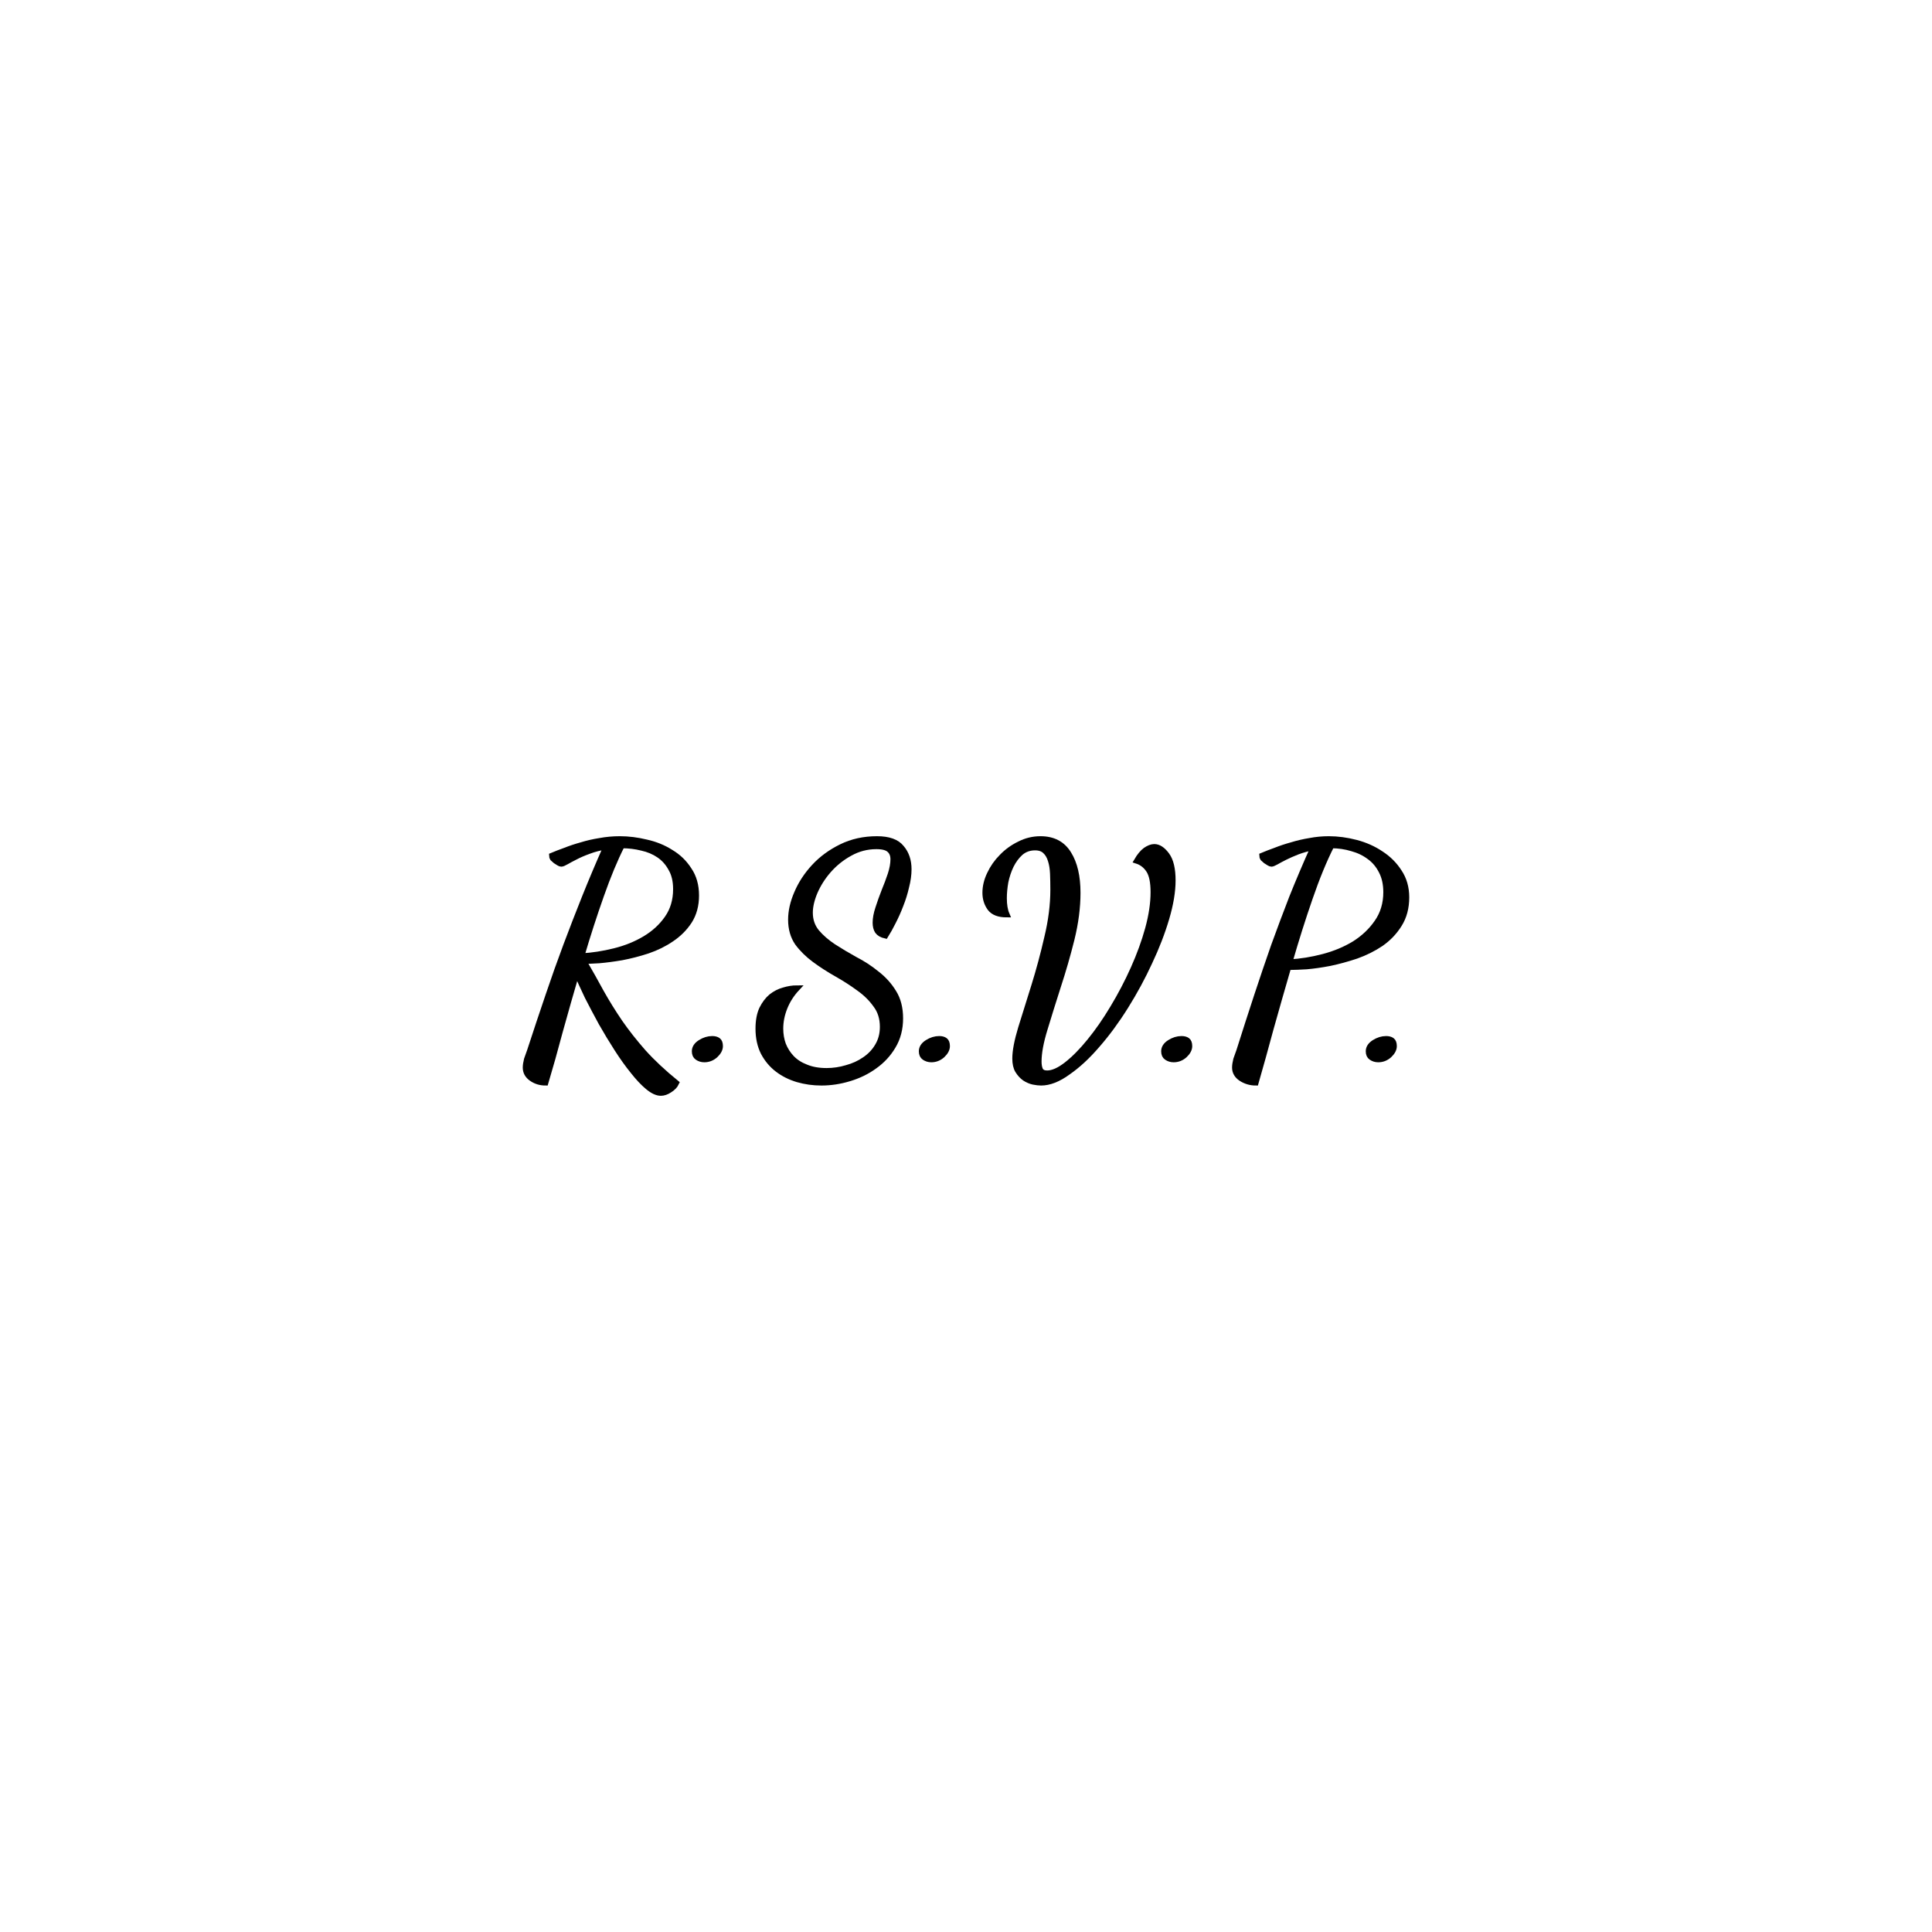
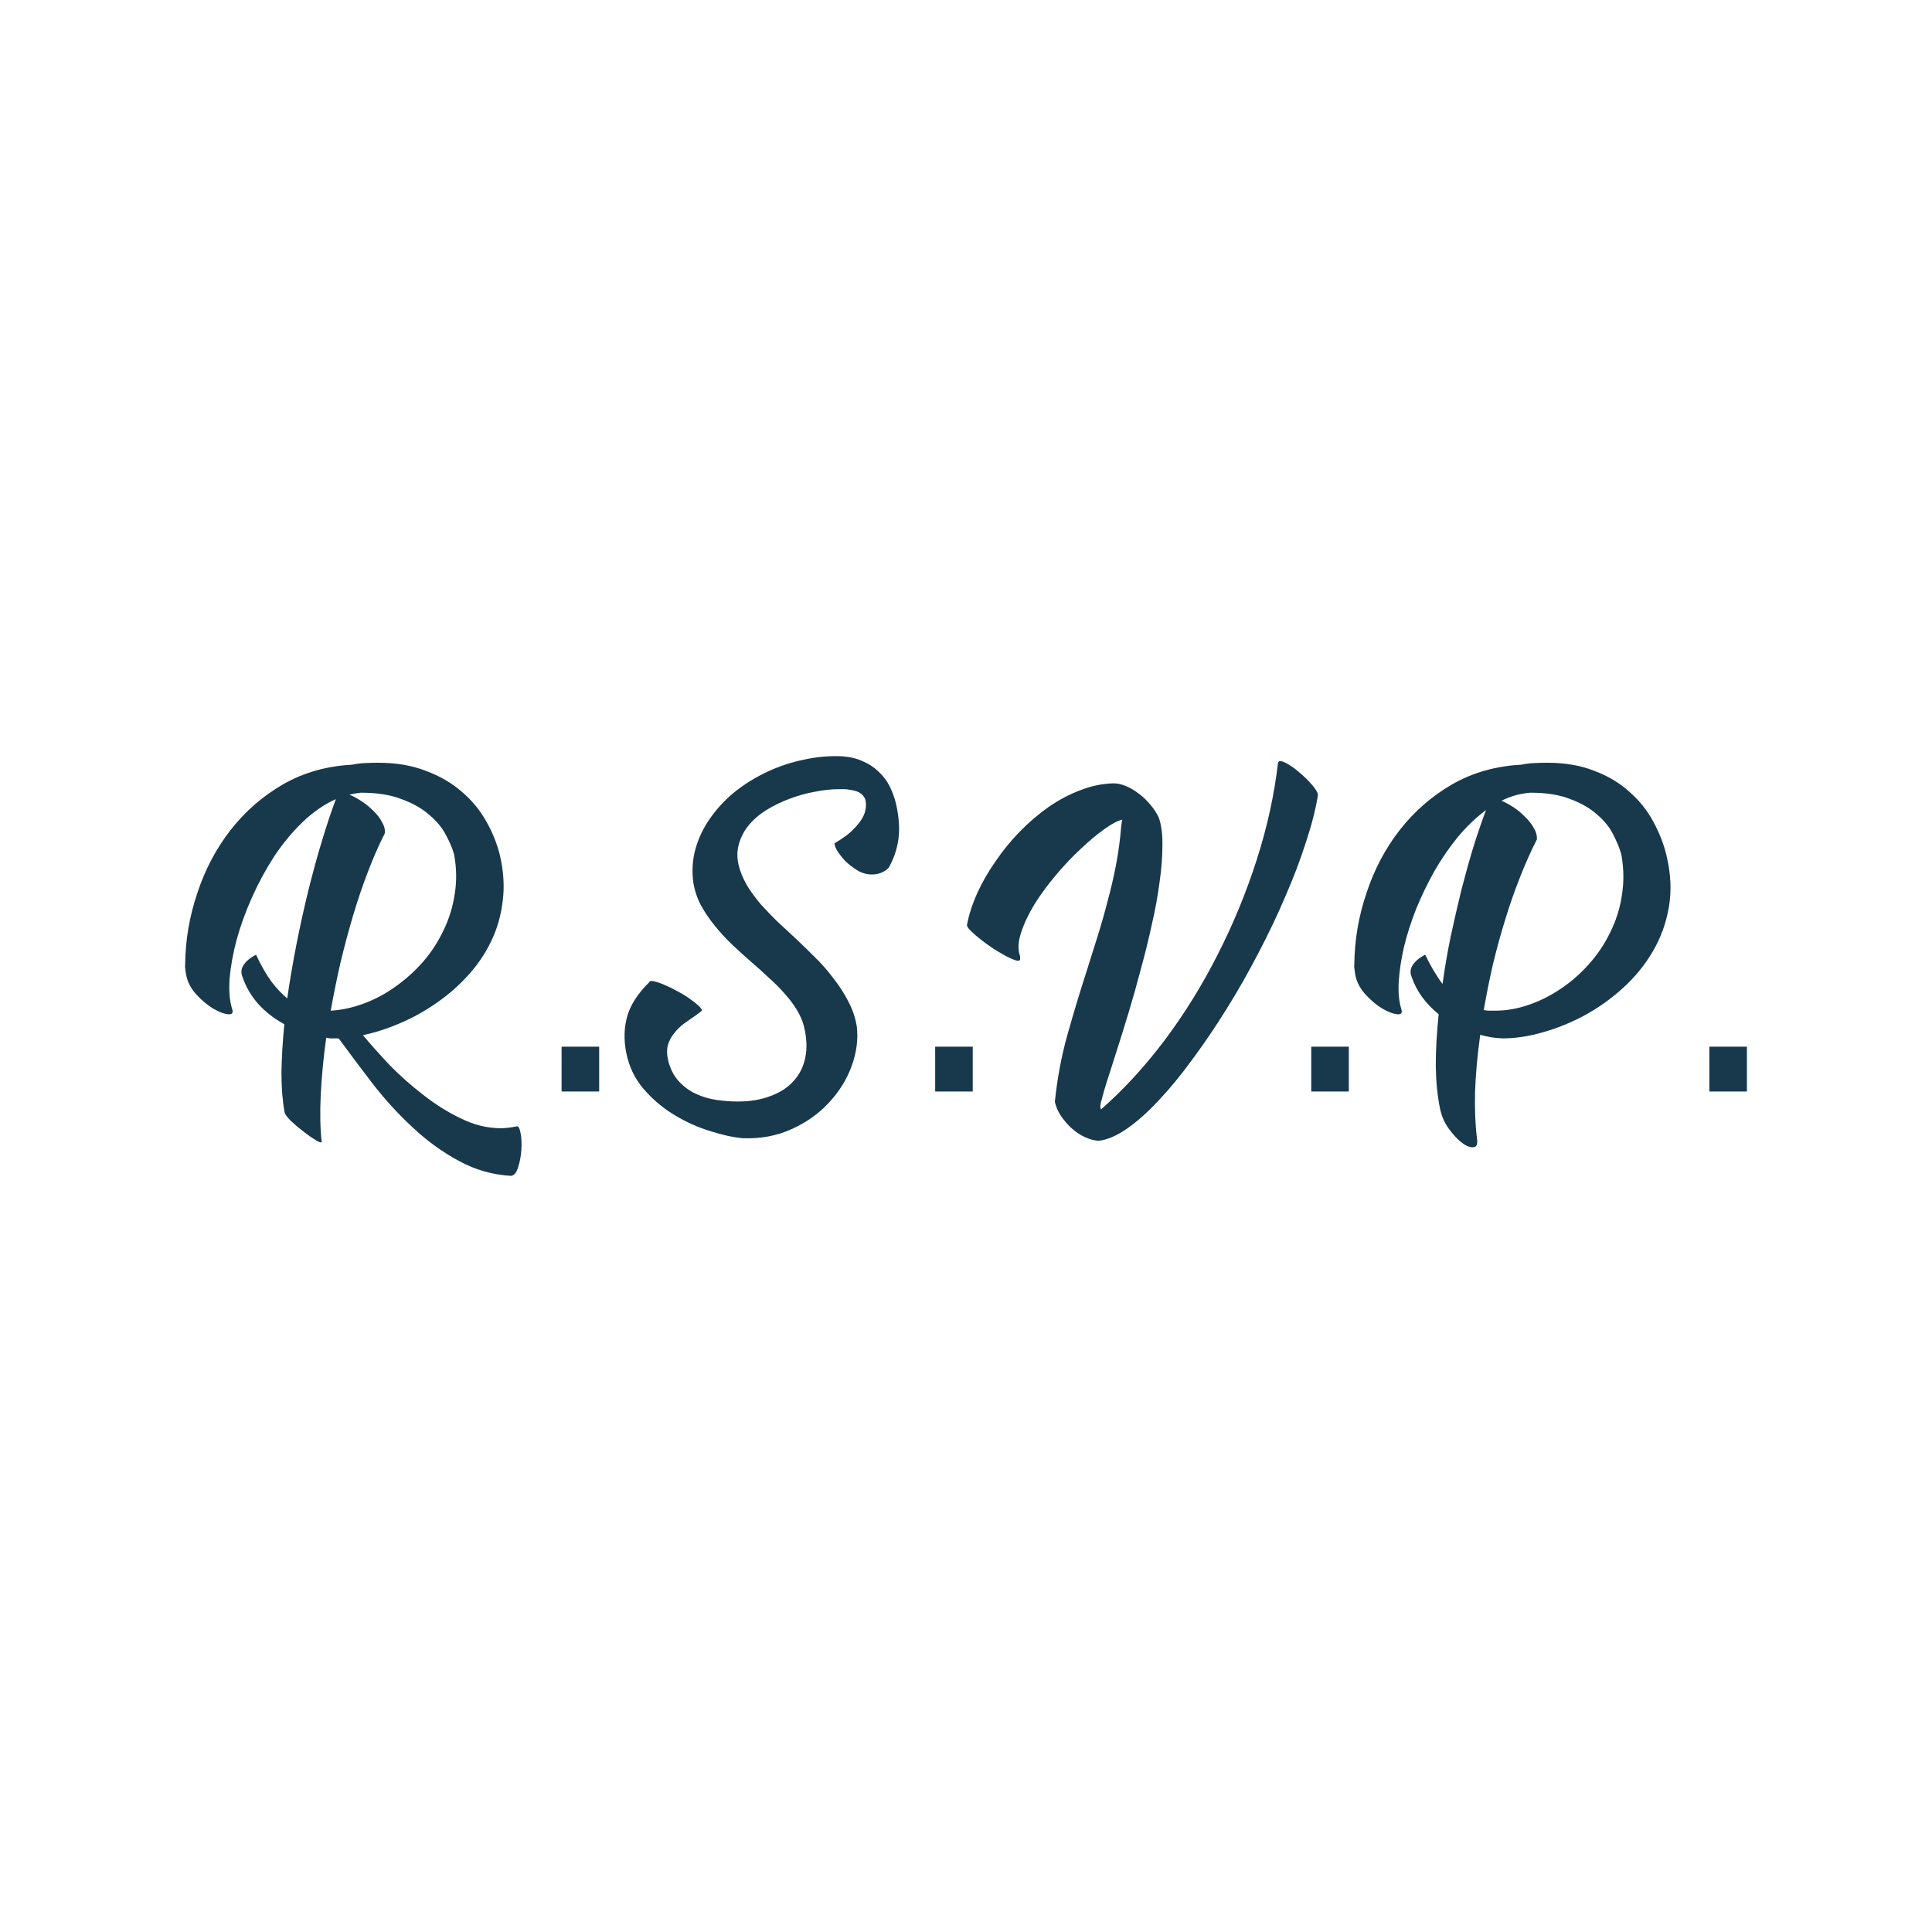
<svg xmlns="http://www.w3.org/2000/svg" viewBox="0 0 256 256" version="1.1" id="svg8">
  <defs id="defs2" />
-   <g aria-label="R.S.V.P." style="font-style:normal;font-weight:normal;font-size:40px;line-height:1.25;font-family:sans-serif;letter-spacing:0px;word-spacing:0px;fill:#000000;fill-opacity:1;stroke:#000000;stroke-width:0.756;stroke-miterlimit:4;stroke-dasharray:none;stroke-opacity:1" id="flowRoot5243" transform="translate(67.92289,316.0962)">
-     <path d="m 21.684,-172.596 q -0.24,0.52 -0.88,0.92 -0.6,0.4 -1.16,0.4 -0.76,0 -1.72,-0.8 -0.92,-0.76 -1.96,-2.08 -1.04,-1.28 -2.12,-2.96 -1.08,-1.68 -2.08,-3.44 -0.96,-1.76 -1.84,-3.48 -0.84,-1.76 -1.44,-3.16 -1.16,3.96 -2.2,7.72 -1,3.76 -1.92,6.84 -1.04,0 -1.84,-0.56 -0.8,-0.56 -0.8,-1.44 0,-0.44 0.16,-1.08 0.2,-0.6 0.4,-1.12 1.28,-3.92 2.44,-7.32 1.16,-3.44 2.36,-6.64 1.2,-3.2 2.48,-6.4 1.28,-3.2 2.84,-6.72 -1.28,0.2 -2.32,0.6 -1,0.36 -1.76,0.76 -0.72,0.36 -1.2,0.64 -0.48,0.28 -0.68,0.28 -0.12,0 -0.32,-0.12 -0.2,-0.12 -0.44,-0.28 -0.2,-0.16 -0.36,-0.32 -0.12,-0.2 -0.12,-0.36 0.76,-0.32 1.76,-0.68 1,-0.4 2.16,-0.72 1.16,-0.36 2.44,-0.56 1.28,-0.24 2.64,-0.24 1.72,0 3.52,0.44 1.8,0.4 3.24,1.32 1.48,0.88 2.4,2.32 0.96,1.4 0.96,3.4 0,1.96 -0.92,3.4 -0.92,1.4 -2.36,2.36 -1.4,0.96 -3.16,1.56 -1.72,0.56 -3.4,0.88 -1.64,0.28 -3.04,0.4 -1.36,0.08 -2.04,0.08 1.24,2.12 2.32,4.12 1.12,2 2.48,4 1.36,1.96 3.12,3.96 1.8,2 4.36,4.08 z m -0.04,-25.68 q 0,-1.64 -0.64,-2.72 -0.6,-1.12 -1.6,-1.8 -1,-0.68 -2.28,-0.96 -1.28,-0.32 -2.64,-0.32 -1.4,2.76 -2.76,6.64 -1.36,3.84 -2.6,8.04 2.16,-0.12 4.4,-0.68 2.24,-0.56 4.04,-1.64 1.8,-1.08 2.92,-2.68 1.16,-1.64 1.16,-3.88 z" style="font-style:normal;font-variant:normal;font-weight:normal;font-stretch:normal;font-family:'Dancing Script';-inkscape-font-specification:'Dancing Script';stroke:#000000;stroke-width:0.756;stroke-miterlimit:4;stroke-dasharray:none;stroke-opacity:1" id="path5260" />
-     <path d="m 25.409,-175.716 q -0.52,0 -0.92,-0.28 -0.36,-0.24 -0.36,-0.8 0,-0.68 0.76,-1.16 0.76,-0.48 1.56,-0.48 0.48,0 0.76,0.2 0.28,0.2 0.28,0.76 0,0.6 -0.64,1.2 -0.64,0.56 -1.44,0.56 z" style="font-style:normal;font-variant:normal;font-weight:normal;font-stretch:normal;font-family:'Dancing Script';-inkscape-font-specification:'Dancing Script';stroke:#000000;stroke-width:0.756;stroke-miterlimit:4;stroke-dasharray:none;stroke-opacity:1" id="path5262" />
-     <path d="m 36.883,-194.236 q 0,-1.68 0.8,-3.52 0.8,-1.88 2.28,-3.48 1.48,-1.6 3.6,-2.64 2.12,-1.04 4.72,-1.04 2.32,0 3.24,1.16 0.96,1.12 0.96,2.84 0,1.08 -0.32,2.32 -0.28,1.24 -0.76,2.44 -0.44,1.16 -1,2.24 -0.52,1.04 -1,1.8 -0.72,-0.16 -1.04,-0.6 -0.28,-0.44 -0.28,-1.12 0,-0.84 0.36,-1.92 0.36,-1.12 0.8,-2.24 0.48,-1.16 0.84,-2.24 0.36,-1.12 0.36,-2 0,-0.8 -0.48,-1.24 -0.48,-0.48 -1.76,-0.48 -1.88,0 -3.52,0.92 -1.6,0.88 -2.8,2.24 -1.16,1.32 -1.84,2.88 -0.64,1.52 -0.64,2.76 0,1.48 0.88,2.56 0.88,1.04 2.2,1.92 1.36,0.88 2.88,1.72 1.56,0.8 2.88,1.88 1.36,1.04 2.24,2.48 0.88,1.4 0.88,3.44 0,2.08 -0.96,3.68 -0.92,1.56 -2.44,2.64 -1.48,1.08 -3.36,1.64 -1.84,0.56 -3.68,0.56 -1.64,0 -3.16,-0.44 -1.48,-0.44 -2.64,-1.32 -1.16,-0.88 -1.88,-2.24 -0.68,-1.36 -0.68,-3.16 0,-1.56 0.48,-2.6 0.52,-1.04 1.24,-1.64 0.76,-0.6 1.64,-0.84 0.92,-0.28 1.76,-0.28 -1.08,1.16 -1.64,2.56 -0.56,1.4 -0.56,2.8 0,1.12 0.36,2.12 0.4,1 1.12,1.76 0.76,0.8 1.92,1.24 1.16,0.48 2.72,0.48 1.36,0 2.68,-0.4 1.32,-0.36 2.36,-1.08 1.08,-0.72 1.72,-1.8 0.68,-1.12 0.68,-2.56 0,-1.72 -0.92,-2.92 -0.88,-1.24 -2.24,-2.2 -1.36,-1 -2.92,-1.88 -1.56,-0.88 -2.92,-1.88 -1.36,-1 -2.28,-2.24 -0.88,-1.28 -0.88,-3.08 z" style="font-style:normal;font-variant:normal;font-weight:normal;font-stretch:normal;font-family:'Dancing Script';-inkscape-font-specification:'Dancing Script';stroke:#000000;stroke-width:0.756;stroke-miterlimit:4;stroke-dasharray:none;stroke-opacity:1" id="path5264" />
-     <path d="m 55.487,-175.716 q -0.52,0 -0.92,-0.28 -0.36,-0.24 -0.36,-0.8 0,-0.68 0.76,-1.16 0.76,-0.48 1.56,-0.48 0.48,0 0.76,0.2 0.28,0.2 0.28,0.76 0,0.6 -0.64,1.2 -0.64,0.56 -1.44,0.56 z" style="font-style:normal;font-variant:normal;font-weight:normal;font-stretch:normal;font-family:'Dancing Script';-inkscape-font-specification:'Dancing Script';stroke:#000000;stroke-width:0.756;stroke-miterlimit:4;stroke-dasharray:none;stroke-opacity:1" id="path5266" />
-     <path d="m 70.831,-173.876 q 1.12,0 2.6,-1.16 1.48,-1.16 3.04,-3.08 1.6,-1.96 3.08,-4.44 1.52,-2.52 2.72,-5.2 1.2,-2.68 1.92,-5.28 0.72,-2.64 0.72,-4.84 0,-2 -0.6,-2.92 -0.6,-0.92 -1.6,-1.24 0.56,-0.96 1.16,-1.4 0.64,-0.44 1.16,-0.44 0.84,0 1.64,1.08 0.8,1.08 0.8,3.36 0,2.2 -0.84,5.04 -0.84,2.84 -2.24,5.8 -1.36,2.96 -3.16,5.84 -1.8,2.88 -3.76,5.12 -1.92,2.24 -3.88,3.6 -1.92,1.4 -3.56,1.4 -0.44,0 -1.04,-0.12 -0.56,-0.12 -1.12,-0.48 -0.52,-0.36 -0.92,-1 -0.36,-0.6 -0.36,-1.6 0,-1.48 0.76,-4 0.8,-2.56 1.76,-5.64 0.96,-3.08 1.72,-6.4 0.8,-3.32 0.8,-6.32 0,-1.12 -0.04,-2.12 -0.04,-1 -0.28,-1.76 -0.24,-0.8 -0.72,-1.24 -0.48,-0.48 -1.36,-0.48 -1.12,0 -1.92,0.68 -0.76,0.68 -1.28,1.72 -0.48,1 -0.72,2.16 -0.2,1.16 -0.2,2.16 0,1.32 0.36,2.16 -1.56,0 -2.2,-0.84 -0.64,-0.88 -0.64,-2.04 0,-1.24 0.6,-2.48 0.6,-1.28 1.6,-2.28 1,-1.04 2.32,-1.68 1.32,-0.68 2.8,-0.68 2.52,0 3.72,1.96 1.2,1.92 1.2,5.16 0,2.92 -0.8,6.16 -0.8,3.2 -1.8,6.24 -0.96,3 -1.76,5.64 -0.8,2.6 -0.8,4.32 0,0.68 0.2,1.12 0.24,0.44 0.92,0.44 z" style="font-style:normal;font-variant:normal;font-weight:normal;font-stretch:normal;font-family:'Dancing Script';-inkscape-font-specification:'Dancing Script';stroke:#000000;stroke-width:0.756;stroke-miterlimit:4;stroke-dasharray:none;stroke-opacity:1" id="path5268" />
-     <path d="m 87.596,-175.716 q -0.52,0 -0.92,-0.28 -0.36,-0.24 -0.36,-0.8 0,-0.68 0.76,-1.16 0.76,-0.48 1.56,-0.48 0.48,0 0.76,0.2 0.28,0.2 0.28,0.76 0,0.6 -0.64,1.2 -0.64,0.56 -1.44,0.56 z" style="font-style:normal;font-variant:normal;font-weight:normal;font-stretch:normal;font-family:'Dancing Script';-inkscape-font-specification:'Dancing Script';stroke:#000000;stroke-width:0.756;stroke-miterlimit:4;stroke-dasharray:none;stroke-opacity:1" id="path5270" />
-     <path d="m 102.79,-187.956 q -1.2,4.12 -2.32,8.12 -1.08,4 -2,7.2 -1.04,0 -1.92,-0.56 -0.84,-0.56 -0.84,-1.44 0,-0.44 0.16,-1.08 0.2,-0.6 0.4,-1.12 1.24,-3.92 2.36,-7.32 1.12,-3.4 2.24,-6.6 1.16,-3.2 2.4,-6.4 1.28,-3.2 2.84,-6.68 -1.16,0.24 -2.12,0.6 -0.92,0.36 -1.64,0.72 -0.72,0.36 -1.2,0.64 -0.44,0.24 -0.6,0.24 -0.12,0 -0.32,-0.12 -0.2,-0.12 -0.44,-0.28 -0.2,-0.16 -0.36,-0.32 -0.12,-0.2 -0.12,-0.36 0.76,-0.32 1.76,-0.68 1,-0.4 2.16,-0.72 1.16,-0.36 2.4,-0.56 1.24,-0.24 2.52,-0.24 1.76,0 3.6,0.48 1.84,0.48 3.32,1.48 1.48,0.96 2.4,2.4 0.96,1.44 0.96,3.36 0,2.08 -0.96,3.6 -0.92,1.48 -2.4,2.52 -1.48,1 -3.28,1.64 -1.8,0.6 -3.52,0.96 -1.68,0.32 -3.08,0.44 -1.36,0.08 -2,0.08 z m 12.96,-9.92 q 0,-1.6 -0.6,-2.76 -0.6,-1.2 -1.6,-1.92 -1,-0.76 -2.32,-1.12 -1.32,-0.4 -2.72,-0.4 -1.48,2.92 -2.88,7 -1.4,4.04 -2.68,8.48 2.2,-0.12 4.48,-0.72 2.28,-0.6 4.12,-1.72 1.84,-1.16 3,-2.84 1.2,-1.72 1.2,-4 z" style="font-style:normal;font-variant:normal;font-weight:normal;font-stretch:normal;font-family:'Dancing Script';-inkscape-font-specification:'Dancing Script';stroke:#000000;stroke-width:0.756;stroke-miterlimit:4;stroke-dasharray:none;stroke-opacity:1" id="path5272" />
-     <path d="m 114.706,-175.716 q -0.52,0 -0.92,-0.28 -0.36,-0.24 -0.36,-0.8 0,-0.68 0.76,-1.16 0.76,-0.48 1.56,-0.48 0.48,0 0.76,0.2 0.28,0.2 0.28,0.76 0,0.6 -0.64,1.2 -0.64,0.56 -1.44,0.56 z" style="font-style:normal;font-variant:normal;font-weight:normal;font-stretch:normal;font-family:'Dancing Script';-inkscape-font-specification:'Dancing Script';stroke:#000000;stroke-width:0.756;stroke-miterlimit:4;stroke-dasharray:none;stroke-opacity:1" id="path5274" />
+   <g aria-label="R.S.V.P." transform="translate(462.9586,85.0952)" style="font-style:normal;font-weight:normal;font-size:40px;line-height:1.25;font-family:sans-serif;letter-spacing:0px;word-spacing:0px;fill:#18394c;fill-opacity:1;stroke:none" id="flowRoot2188">
+     <path d="m -416.32,16.229 q 0.853,-0.171 1.707,-0.213 0.896,-0.043 1.749,-0.043 3.584,0 6.315,1.067 2.773,1.024 4.779,2.773 2.005,1.707 3.243,3.925 1.237,2.176 1.792,4.437 0.768,3.243 0.384,6.144 -0.341,2.859 -1.536,5.333 -1.195,2.475 -3.115,4.565 -1.877,2.048 -4.181,3.627 -2.261,1.579 -4.779,2.645 -2.475,1.067 -4.907,1.579 1.493,1.792 3.541,3.968 2.091,2.133 4.48,3.968 2.389,1.877 4.992,3.115 2.603,1.28 5.248,1.28 0.939,0 2.176,-0.256 0.299,0 0.469,0.981 0.171,0.981 0.085,2.176 -0.085,1.237 -0.427,2.261 -0.299,1.067 -0.939,1.152 -3.712,-0.213 -6.955,-2.005 -3.243,-1.749 -6.059,-4.395 -2.816,-2.603 -5.248,-5.717 -2.389,-3.115 -4.48,-5.973 l -0.128,-0.128 h -0.64 q -0.256,0 -0.512,0 -0.213,-0.043 -0.469,-0.085 -0.555,4.053 -0.725,7.595 -0.171,3.541 0.128,6.229 -0.128,0.171 -0.853,-0.299 -0.725,-0.427 -1.579,-1.109 -0.853,-0.64 -1.621,-1.365 -0.725,-0.725 -0.853,-1.109 -0.427,-2.304 -0.427,-5.291 0.043,-3.029 0.384,-6.443 -2.048,-1.109 -3.499,-2.731 -1.408,-1.621 -2.048,-3.541 -0.341,-0.811 0.128,-1.536 0.469,-0.768 1.664,-1.408 1.024,2.176 2.048,3.584 1.067,1.365 2.091,2.219 0.512,-3.584 1.237,-7.253 0.725,-3.669 1.579,-7.125 0.853,-3.456 1.792,-6.528 0.939,-3.115 1.835,-5.504 -2.304,1.024 -4.395,3.029 -2.048,1.963 -3.755,4.523 -1.664,2.56 -2.944,5.419 -1.28,2.859 -2.048,5.632 -0.725,2.731 -0.939,5.163 -0.171,2.432 0.341,4.053 0.256,0.768 -0.555,0.683 -0.811,-0.085 -1.92,-0.725 -1.152,-0.683 -2.219,-1.835 -1.067,-1.152 -1.365,-2.475 -0.085,-0.384 -0.128,-0.768 -0.085,-0.427 -0.043,-0.811 v 0.043 q 0.043,-4.864 1.621,-9.515 1.536,-4.651 4.395,-8.32 2.901,-3.712 6.955,-6.059 4.096,-2.347 9.216,-2.603 z m 1.195,3.712 q -0.768,0.085 -1.536,0.256 0.725,0.299 1.579,0.853 0.853,0.555 1.579,1.28 0.725,0.683 1.152,1.493 0.469,0.768 0.384,1.493 -1.195,2.347 -2.261,5.163 -1.067,2.773 -1.963,5.803 -0.896,3.029 -1.664,6.229 -0.725,3.2 -1.28,6.315 2.176,-0.128 4.352,-0.939 2.219,-0.811 4.181,-2.219 2.005,-1.408 3.669,-3.285 1.664,-1.92 2.731,-4.181 1.109,-2.261 1.493,-4.821 0.427,-2.56 -0.085,-5.291 -0.341,-1.195 -1.109,-2.603 -0.768,-1.451 -2.219,-2.645 -1.408,-1.237 -3.627,-2.048 -2.176,-0.853 -5.376,-0.853 z" style="font-style:normal;font-variant:normal;font-weight:normal;font-stretch:normal;font-size:42.667px;font-family:'Run to the Hills Personal Use';-inkscape-font-specification:'Run to the Hills Personal Use';fill:#18394c;fill-opacity:1" id="path2196" />
+     <path d="m -383.565,59.535 h -4.979 v -5.938 h 4.979 z" style="font-style:normal;font-variant:normal;font-weight:normal;font-stretch:normal;font-size:42.667px;font-family:'Run to the Hills Personal Use';-inkscape-font-specification:'Run to the Hills Personal Use';fill:#18394c;fill-opacity:1" id="path2198" />
+     <path d="m -345.376,30.053 q -0.853,0.725 -2.048,0.725 -0.981,0 -1.877,-0.512 -0.896,-0.555 -1.621,-1.237 -0.683,-0.725 -1.109,-1.408 -0.384,-0.683 -0.341,-0.981 0.811,-0.469 1.621,-1.067 0.811,-0.64 1.408,-1.365 0.64,-0.725 0.939,-1.536 0.299,-0.853 0.128,-1.749 -0.128,-0.469 -0.597,-0.853 -0.469,-0.384 -1.493,-0.512 -0.341,-0.085 -0.725,-0.085 -0.341,0 -0.683,0 -1.493,0 -3.2,0.341 -1.707,0.299 -3.371,0.939 -1.621,0.597 -3.072,1.493 -1.451,0.896 -2.432,2.133 -0.939,1.195 -1.28,2.688 -0.341,1.451 0.256,3.2 0.384,1.152 1.109,2.304 0.725,1.109 1.664,2.219 0.981,1.067 2.048,2.133 1.109,1.024 2.261,2.091 1.408,1.323 2.773,2.688 1.365,1.323 2.475,2.816 1.152,1.451 1.963,3.029 0.853,1.579 1.152,3.371 0.299,2.56 -0.683,5.248 -0.981,2.688 -3.029,4.864 -2.005,2.176 -4.949,3.499 -2.901,1.323 -6.443,1.195 -1.92,-0.171 -4.309,-0.939 -2.389,-0.725 -4.608,-2.048 -2.176,-1.28 -3.925,-3.2 -1.749,-1.877 -2.432,-4.395 -0.725,-2.773 -0.128,-5.248 0.597,-2.517 3.115,-4.949 l -0.128,0.043 q 0.128,-0.171 0.683,-0.043 0.597,0.128 1.365,0.469 0.811,0.341 1.664,0.811 0.896,0.469 1.621,0.981 0.725,0.512 1.195,0.939 0.469,0.427 0.469,0.683 l -0.896,0.683 q -0.768,0.512 -1.536,1.067 -0.725,0.555 -1.28,1.28 -0.555,0.683 -0.811,1.579 -0.213,0.853 0.043,1.963 0.427,1.707 1.408,2.773 0.981,1.067 2.261,1.664 1.28,0.597 2.731,0.811 1.451,0.213 2.859,0.213 2.432,0 4.309,-0.725 1.877,-0.683 3.029,-1.963 1.195,-1.28 1.579,-3.115 0.384,-1.835 -0.171,-4.139 -0.299,-1.152 -0.981,-2.261 -0.683,-1.109 -1.621,-2.133 -0.939,-1.067 -2.048,-2.048 -1.067,-1.024 -2.219,-2.005 -1.365,-1.195 -2.645,-2.389 -1.28,-1.237 -2.347,-2.56 -1.067,-1.323 -1.835,-2.731 -0.725,-1.408 -0.981,-3.029 -0.299,-2.347 0.341,-4.523 0.64,-2.176 2.005,-4.053 1.365,-1.92 3.285,-3.456 1.963,-1.536 4.267,-2.603 2.304,-1.067 4.821,-1.579 2.56,-0.555 5.077,-0.427 1.579,0.128 2.731,0.683 1.195,0.512 2.048,1.365 0.896,0.811 1.451,1.92 0.555,1.109 0.853,2.347 0.597,2.688 0.299,4.736 -0.299,2.005 -1.28,3.712 z" style="font-style:normal;font-variant:normal;font-weight:normal;font-stretch:normal;font-size:42.667px;font-family:'Run to the Hills Personal Use';-inkscape-font-specification:'Run to the Hills Personal Use';fill:#18394c;fill-opacity:1" id="path2200" />
+     <path d="m -334.065,59.535 h -4.979 v -5.938 h 4.979 z" style="font-style:normal;font-variant:normal;font-weight:normal;font-stretch:normal;font-size:42.667px;font-family:'Run to the Hills Personal Use';-inkscape-font-specification:'Run to the Hills Personal Use';fill:#18394c;fill-opacity:1" id="path2202" />
+     <path d="m -327.791,41.999 q 0,0.299 -0.555,0.171 -0.512,-0.171 -1.28,-0.555 -0.768,-0.427 -1.664,-0.981 -0.896,-0.597 -1.664,-1.195 -0.811,-0.64 -1.323,-1.152 -0.555,-0.512 -0.555,-0.811 0.384,-2.048 1.365,-4.224 0.981,-2.176 2.432,-4.224 1.408,-2.091 3.2,-3.925 1.835,-1.877 3.84,-3.285 2.048,-1.408 4.224,-2.219 2.176,-0.853 4.395,-0.896 0.768,0 1.664,0.384 0.896,0.384 1.707,1.024 0.853,0.64 1.536,1.493 0.683,0.811 1.067,1.664 0.512,1.493 0.469,3.712 0,2.219 -0.384,4.864 -0.341,2.645 -1.024,5.589 -0.64,2.944 -1.451,5.888 -0.768,2.944 -1.621,5.76 -0.853,2.816 -1.621,5.205 -0.469,1.493 -0.896,2.816 -0.427,1.28 -0.725,2.304 -0.256,0.981 -0.427,1.579 -0.128,0.597 -0.043,0.725 l 0.043,0.171 h 0.043 q 4.395,-3.84 8.363,-9.088 3.968,-5.291 7.04,-11.349 3.115,-6.101 5.205,-12.629 2.091,-6.528 2.816,-12.843 0.128,-0.427 0.981,0 0.853,0.427 1.792,1.237 0.981,0.811 1.749,1.707 0.768,0.896 0.768,1.365 -0.469,2.859 -1.621,6.315 -1.109,3.456 -2.731,7.168 -1.579,3.712 -3.584,7.509 -1.963,3.797 -4.181,7.339 -2.176,3.499 -4.48,6.613 -2.261,3.115 -4.48,5.461 -2.219,2.389 -4.267,3.797 -2.048,1.408 -3.712,1.579 -0.853,-0.043 -1.792,-0.469 -0.939,-0.427 -1.749,-1.152 -0.811,-0.725 -1.451,-1.664 -0.597,-0.896 -0.811,-1.877 0.469,-4.608 1.664,-8.875 1.195,-4.267 2.603,-8.619 0.683,-2.219 1.408,-4.48 0.725,-2.304 1.323,-4.651 0.64,-2.347 1.109,-4.779 0.469,-2.475 0.683,-5.077 0.043,-0.299 0.085,-0.64 0.085,-0.341 0.043,-0.256 -0.853,0.171 -2.347,1.237 -1.451,1.024 -3.115,2.603 -1.664,1.536 -3.285,3.456 -1.621,1.92 -2.859,3.883 -1.195,1.963 -1.792,3.797 -0.597,1.792 -0.128,3.115 z" style="font-style:normal;font-variant:normal;font-weight:normal;font-stretch:normal;font-size:42.667px;font-family:'Run to the Hills Personal Use';-inkscape-font-specification:'Run to the Hills Personal Use';fill:#18394c;fill-opacity:1" id="path2204" />
+     <path d="m -284.232,59.535 h -4.979 v -5.938 h 4.979 z" style="font-style:normal;font-variant:normal;font-weight:normal;font-stretch:normal;font-size:42.667px;font-family:'Run to the Hills Personal Use';-inkscape-font-specification:'Run to the Hills Personal Use';fill:#18394c;fill-opacity:1" id="path2206" />
+     <path d="m -261.403,16.229 q 0.853,-0.171 1.707,-0.213 0.896,-0.043 1.749,-0.043 3.541,0 6.229,1.067 2.731,1.024 4.651,2.773 1.963,1.707 3.157,3.925 1.195,2.176 1.749,4.437 0.896,3.669 0.341,6.912 -0.555,3.2 -2.133,5.888 -1.579,2.688 -3.925,4.821 -2.347,2.133 -5.077,3.627 -2.688,1.451 -5.547,2.261 -2.816,0.811 -5.333,0.811 -1.493,-0.043 -2.987,-0.469 -0.555,4.011 -0.683,7.509 -0.085,3.541 0.256,6.229 0.171,1.109 -0.469,1.152 -0.64,0.085 -1.536,-0.597 -0.853,-0.64 -1.749,-1.877 -0.853,-1.195 -1.152,-2.688 -0.512,-2.475 -0.555,-5.632 0,-3.2 0.384,-6.827 -2.603,-2.091 -3.584,-4.949 -0.341,-0.811 0.128,-1.536 0.469,-0.768 1.664,-1.408 1.109,2.304 2.304,3.883 0.427,-3.115 1.067,-6.229 0.683,-3.157 1.408,-6.144 0.768,-2.987 1.579,-5.675 0.853,-2.731 1.707,-4.992 -1.963,1.451 -3.712,3.541 -1.707,2.091 -3.115,4.523 -1.365,2.432 -2.432,5.035 -1.024,2.603 -1.621,5.077 -0.555,2.432 -0.683,4.565 -0.128,2.133 0.341,3.627 0.256,0.768 -0.555,0.683 -0.811,-0.085 -1.92,-0.725 -1.152,-0.683 -2.219,-1.835 -1.067,-1.152 -1.365,-2.475 -0.085,-0.384 -0.128,-0.768 -0.085,-0.427 -0.043,-0.811 v 0.043 q 0.043,-4.864 1.621,-9.515 1.536,-4.651 4.395,-8.32 2.901,-3.712 6.955,-6.059 4.096,-2.347 9.216,-2.603 z m 1.195,3.712 q -0.981,0.085 -1.92,0.341 -0.939,0.256 -1.877,0.725 0.725,0.299 1.579,0.853 0.853,0.555 1.536,1.28 0.725,0.683 1.152,1.451 0.469,0.768 0.427,1.536 -1.195,2.347 -2.261,5.077 -1.067,2.688 -1.963,5.632 -0.896,2.901 -1.621,5.931 -0.683,2.987 -1.195,5.973 0.384,0.085 0.725,0.085 0.384,0 0.768,0 2.219,0 4.437,-0.768 2.261,-0.768 4.267,-2.133 2.048,-1.365 3.755,-3.285 1.707,-1.92 2.816,-4.224 1.152,-2.304 1.536,-4.907 0.427,-2.645 -0.085,-5.419 -0.341,-1.195 -1.067,-2.603 -0.725,-1.451 -2.133,-2.645 -1.365,-1.237 -3.541,-2.048 -2.133,-0.853 -5.333,-0.853 z" style="font-style:normal;font-variant:normal;font-weight:normal;font-stretch:normal;font-size:42.667px;font-family:'Run to the Hills Personal Use';-inkscape-font-specification:'Run to the Hills Personal Use';fill:#18394c;fill-opacity:1" id="path2208" />
+     <path d="m -231.482,59.535 h -4.979 v -5.938 h 4.979 z" style="font-style:normal;font-variant:normal;font-weight:normal;font-stretch:normal;font-size:42.667px;font-family:'Run to the Hills Personal Use';-inkscape-font-specification:'Run to the Hills Personal Use';fill:#18394c;fill-opacity:1" id="path2210" />
  </g>
</svg>
